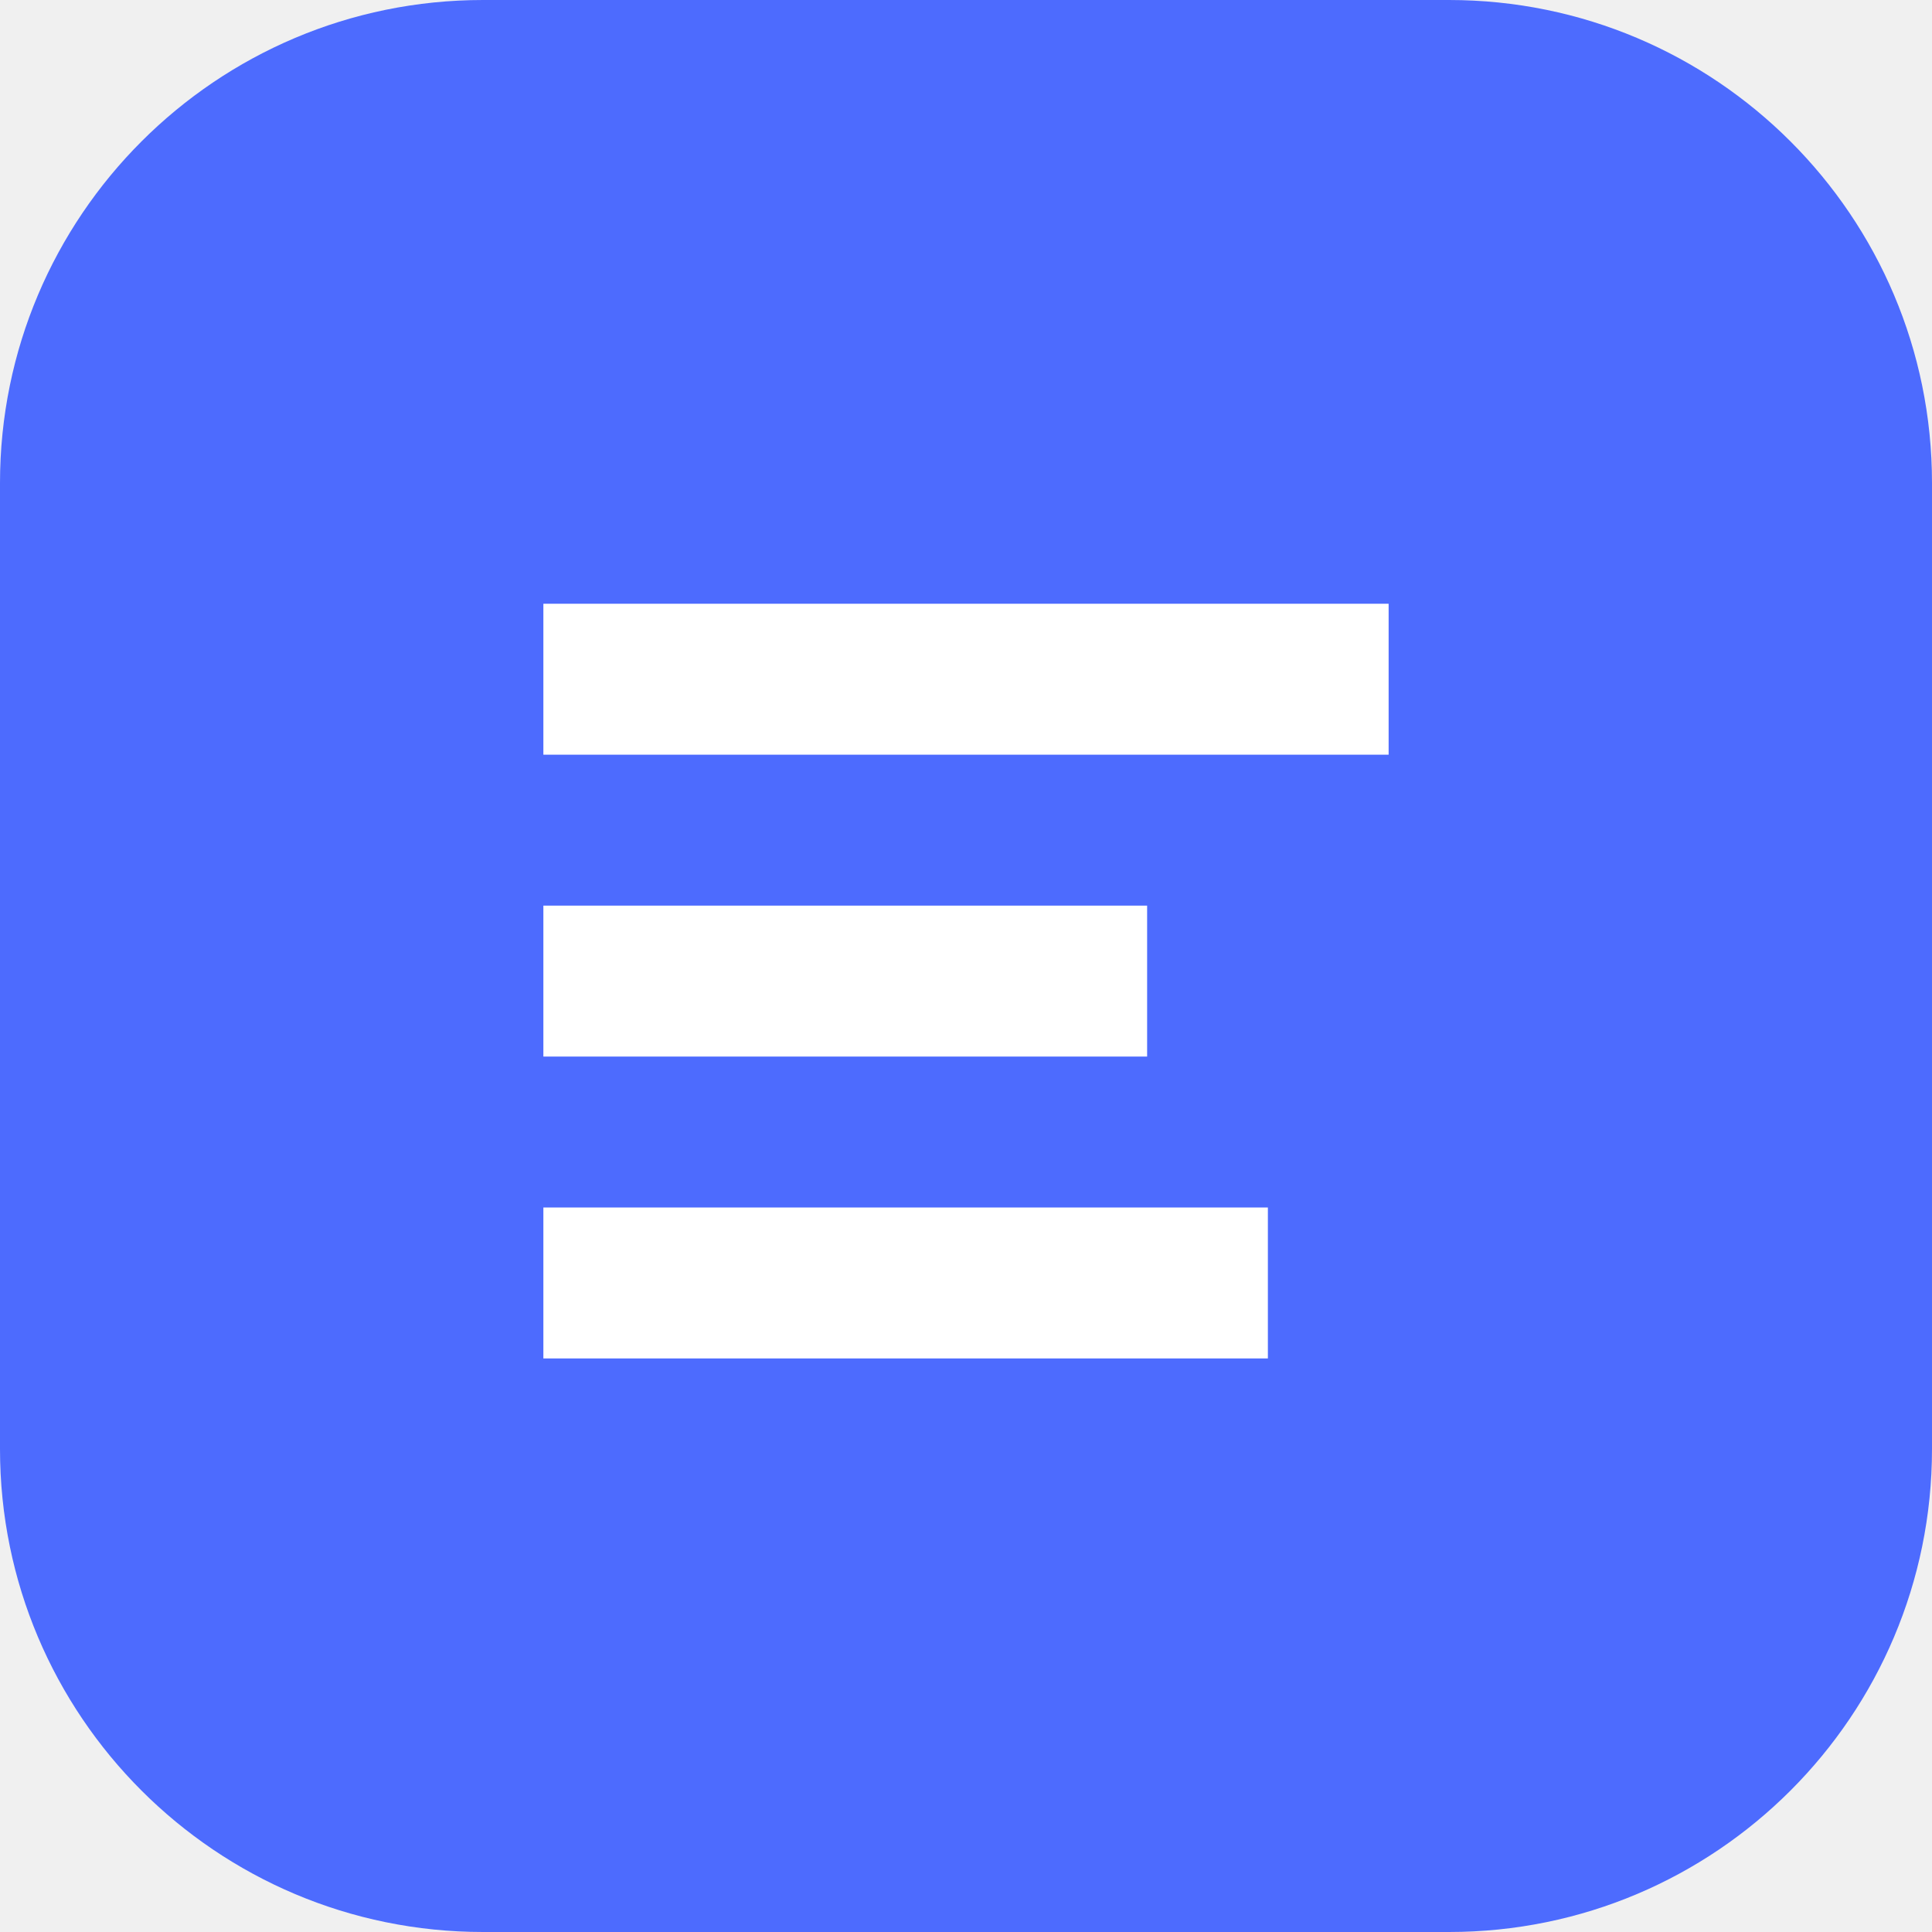
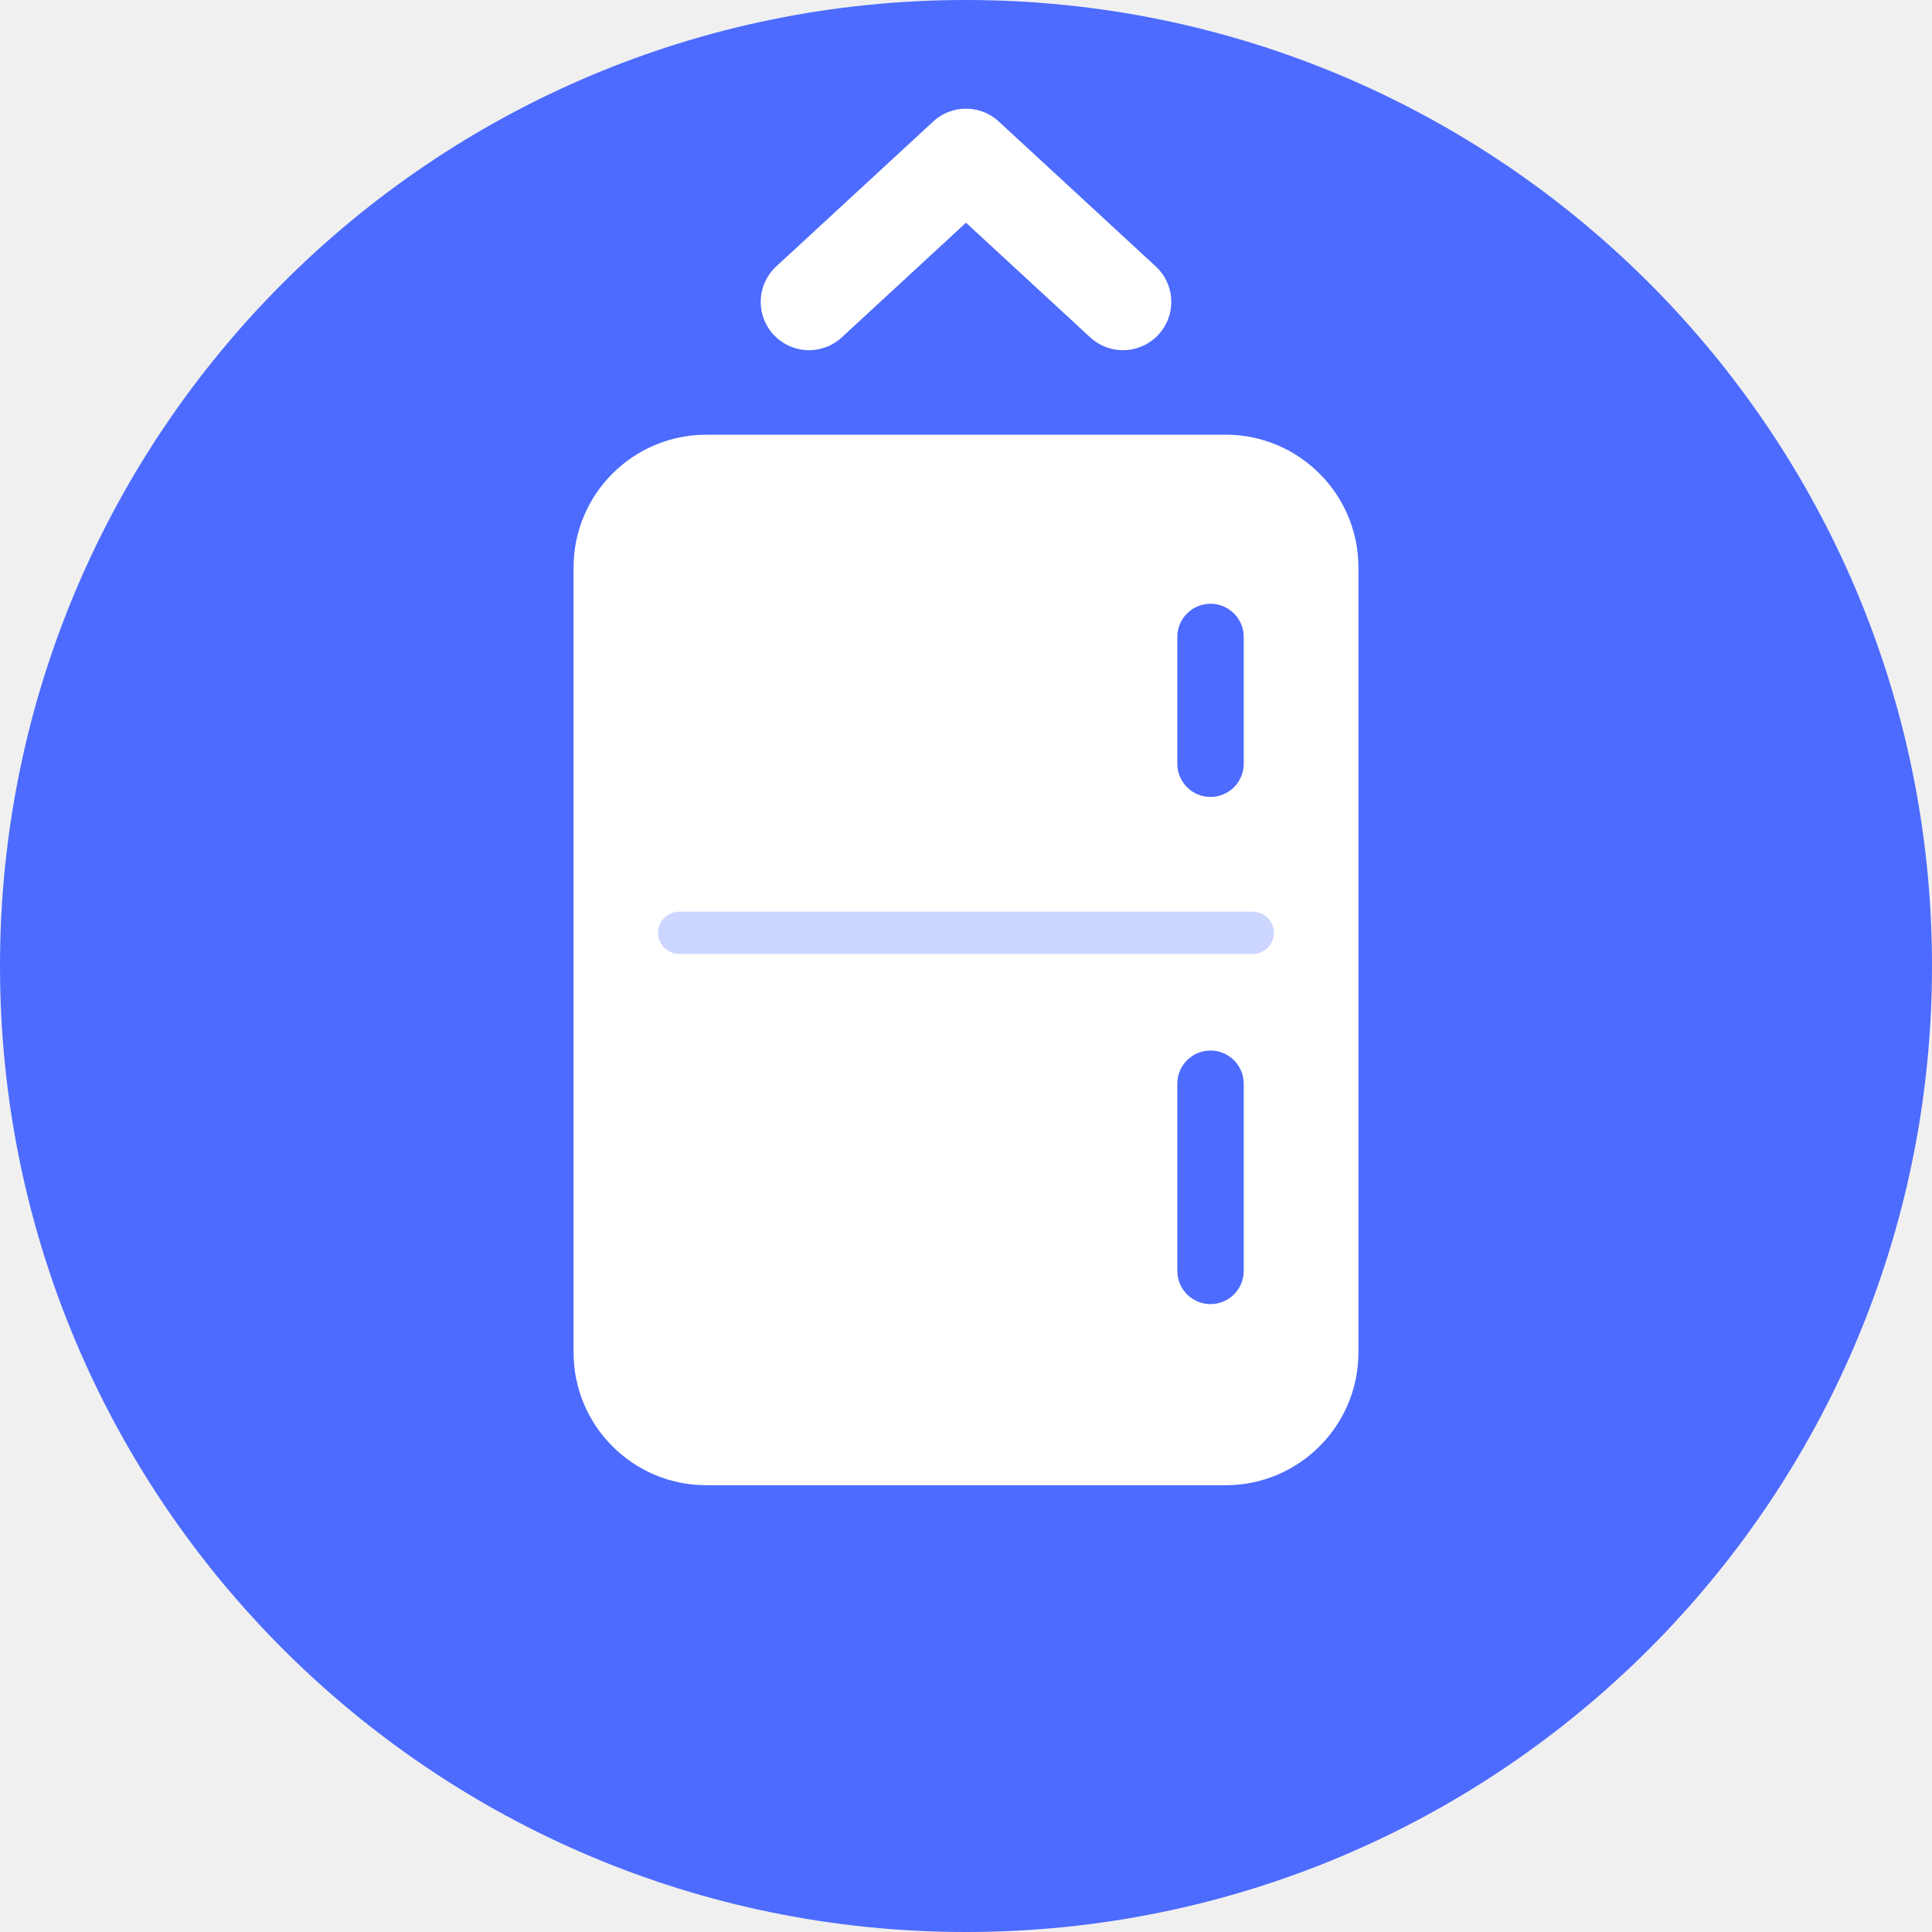
<svg xmlns="http://www.w3.org/2000/svg" viewBox="0 0 32 32" fill="none">
-   <rect width="32" height="32" rx="8" fill="#4d6bfe" />
-   <path d="M9 10h14v2.5H9V10zm0 5h10v2.5H9V15zm0 5h12v2.5H9V20z" fill="#fff" />
+   <circle cx="16" cy="16" r="16" fill="#4D6BFE" />
+   <rect x="9.5" y="7.2" width="13" height="17.4" rx="2.2" fill="#fff" />
+   <rect x="10.9" y="15.1" width="10.2" height="0.7" rx="0.35" fill="#4D6BFE" opacity="0.28" />
+   <rect x="19.5" y="10" width="1.1" height="3.2" rx="0.55" fill="#4D6BFE" />
+   <rect x="19.5" y="17.4" width="1.1" height="4.2" rx="0.55" fill="#4D6BFE" />
+   <path d="M13.4 5 L16 2.6 L18.6 5" fill="none" stroke="#fff" stroke-width="1.6" stroke-linecap="round" stroke-linejoin="round" />
</svg>
